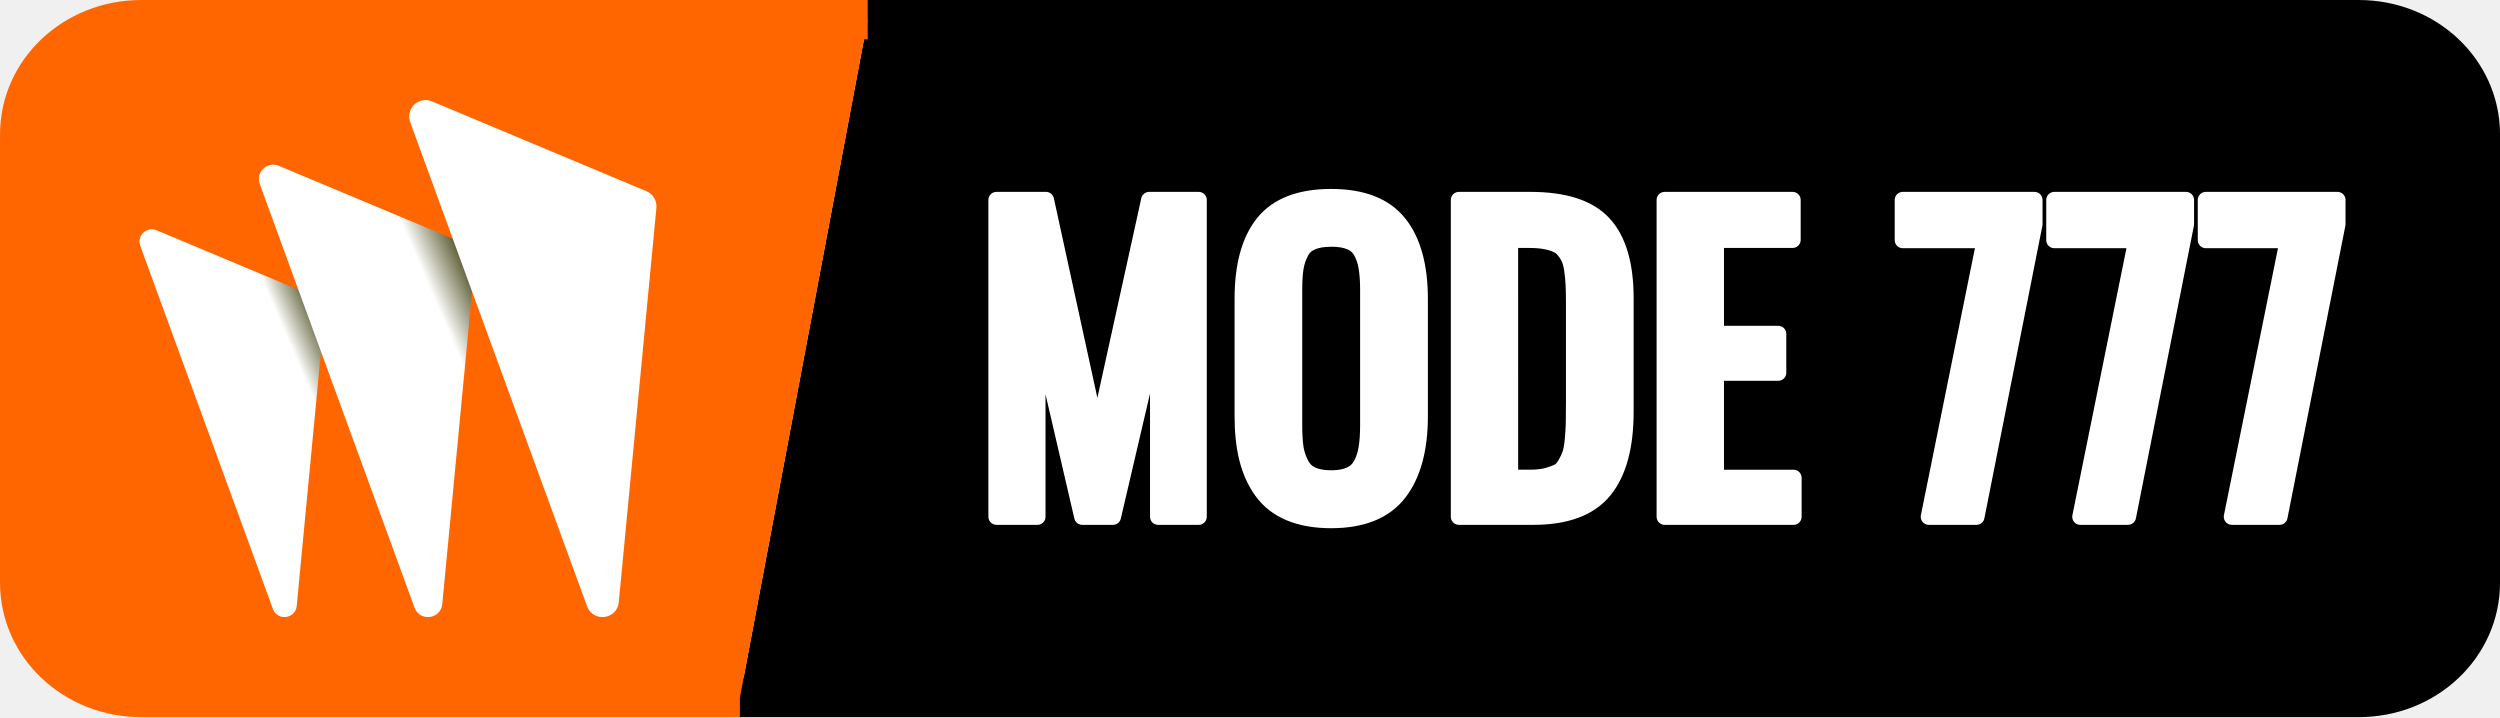
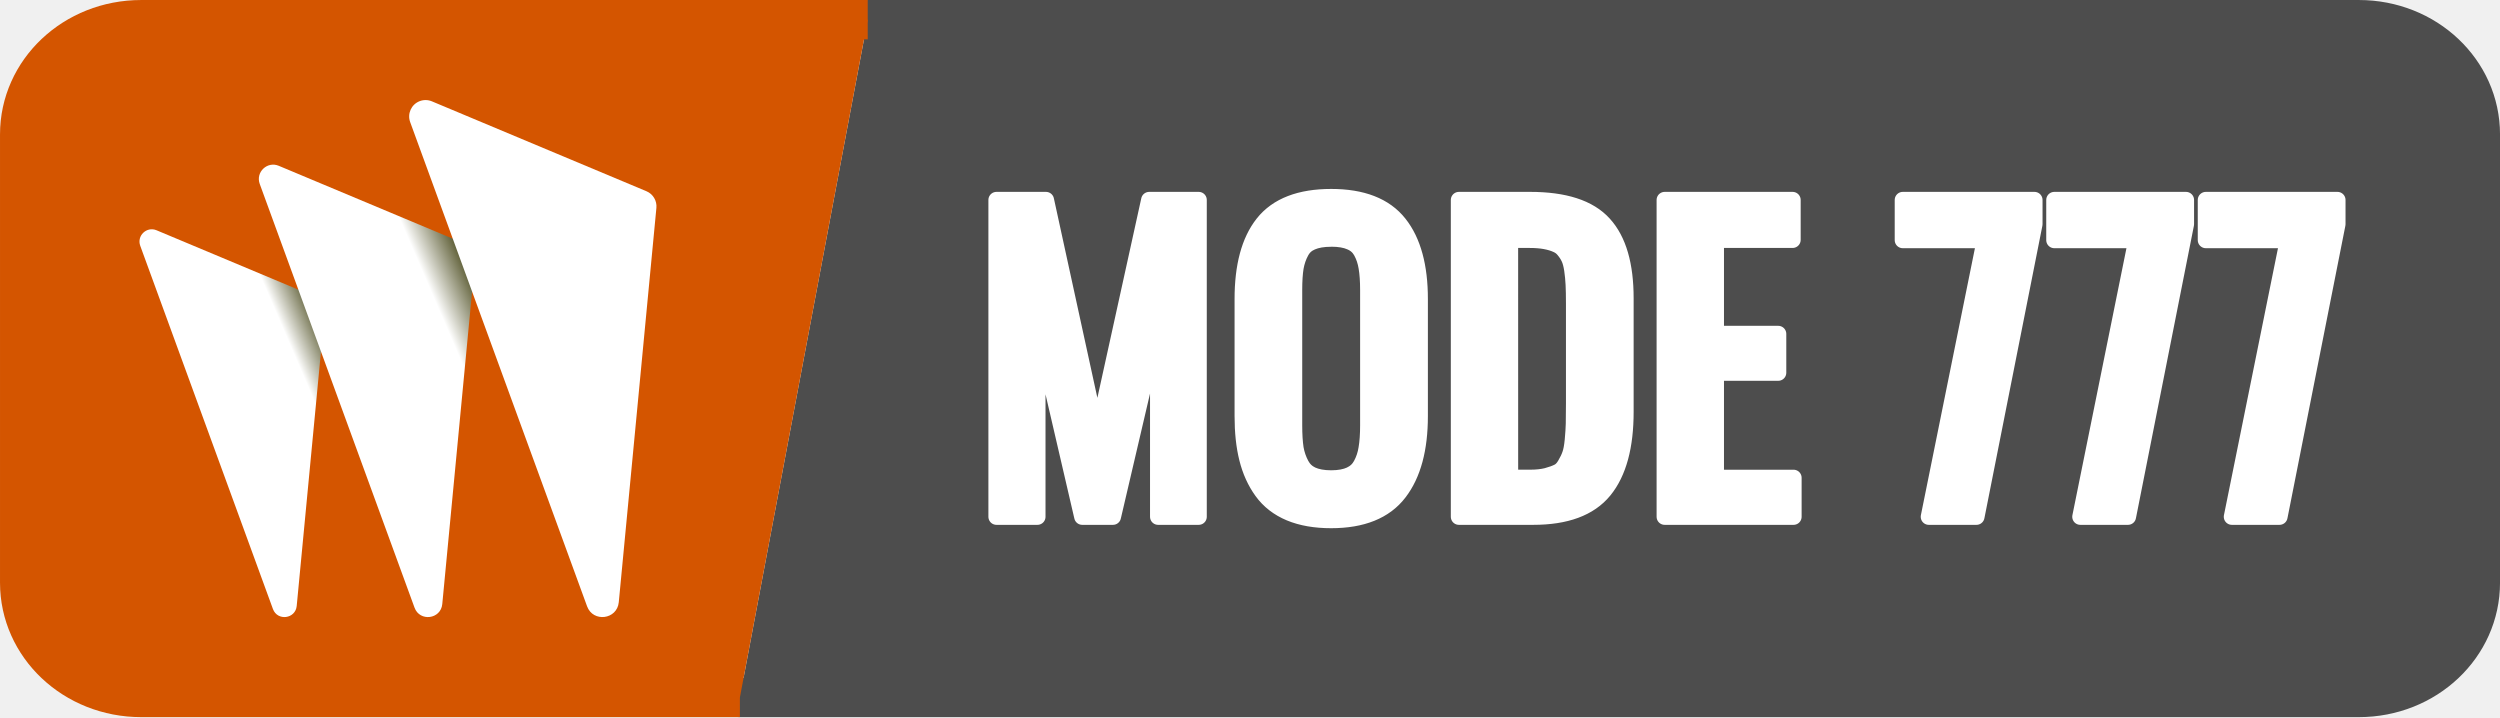
<svg xmlns="http://www.w3.org/2000/svg" xmlns:xlink="http://www.w3.org/1999/xlink" width="309.477" height="88.776" viewBox="0 0 81.882 23.489" version="1.1" id="svg1" xml:space="preserve">
  <defs id="defs1">
    <linearGradient id="linearGradient4">
      <stop style="stop-color:#ffffff;stop-opacity:1;" offset="0.698" id="stop3" />
      <stop style="stop-color:#333300;stop-opacity:1;" offset="1" id="stop4" />
    </linearGradient>
    <linearGradient xlink:href="#linearGradient4" id="linearGradient6" gradientUnits="userSpaceOnUse" gradientTransform="matrix(0.9999982,0,0,0.9999982,-4.5535681e-4,0.00520732)" x1="-261.729" y1="784.987" x2="-207.779" y2="761.736" />
    <linearGradient id="linearGradient1">
      <stop style="stop-color:#ffffff;stop-opacity:1;" offset="0.698" id="stop1" />
      <stop style="stop-color:#333300;stop-opacity:1;" offset="1" id="stop2" />
    </linearGradient>
    <linearGradient xlink:href="#linearGradient1" id="linearGradient3" gradientUnits="userSpaceOnUse" x1="-261.729" y1="784.987" x2="-207.779" y2="761.736" gradientTransform="matrix(1.16669,0,0,1.16669,92.85863,-146.7912)" />
  </defs>
  <g id="g11">
-     <path id="path1" style="fill:#000000;fill-rule:evenodd;stroke:#000000;stroke-width:1.287;stroke-linecap:round;stroke-linejoin:round;stroke-miterlimit:10;stroke-dasharray:none;paint-order:fill markers stroke" d="m 24.233,22.845 h 53.025 c 2.206,0 3.982,-1.678 3.982,-3.761 V 4.405 c 0,-2.084 -1.776,-3.761 -3.982,-3.761 H 28.42" />
-     <path id="rect4" style="fill:#ff6600;fill-rule:evenodd;stroke:#ff6600;stroke-width:1.287;stroke-linecap:butt;stroke-linejoin:round;stroke-miterlimit:10;stroke-dasharray:none;paint-order:fill markers stroke" d="m 24.233,22.845 -19.608,0 c -2.206,0 -3.982,-1.678 -3.982,-3.761 V 4.405 c 0,-2.084 1.776,-3.761 3.982,-3.761 l 23.795,0" />
+     <path id="path1" style="fill:#4d4d4d;fill-rule:evenodd;stroke:#4d4d4d;stroke-width:1.287;stroke-linecap:round;stroke-linejoin:round;stroke-miterlimit:10;stroke-dasharray:none;paint-order:fill markers stroke" d="m 24.233,22.845 h 53.025 c 2.206,0 3.982,-1.678 3.982,-3.761 V 4.405 c 0,-2.084 -1.776,-3.761 -3.982,-3.761 H 28.42" />
+     <path id="rect4" style="fill:#d45500;fill-rule:evenodd;stroke:#d45500;stroke-width:1.287;stroke-linecap:butt;stroke-linejoin:round;stroke-miterlimit:10;stroke-dasharray:none;paint-order:fill markers stroke" d="m 24.233,22.845 -19.608,0 c -2.206,0 -3.982,-1.678 -3.982,-3.761 V 4.405 c 0,-2.084 1.776,-3.761 3.982,-3.761 l 23.795,0" />
    <g id="g7" transform="matrix(0.0845317,0,0,0.0845317,28.20547,-54.23163)" style="fill:none;stroke:#aa4400;stroke-width:8">
      <path style="baseline-shift:baseline;display:inline;overflow:visible;opacity:1;vector-effect:none;fill:url(#linearGradient6);fill-rule:evenodd;stroke:none;stroke-width:8;stroke-linecap:round;stroke-linejoin:round;stroke-miterlimit:10;enable-background:accumulate;stop-color:#000000;stop-opacity:1" d="m -273.021,730.775 c -3.832,-1.603 -7.737,2.125 -6.312,6.027 l 51.408,140.717 c 1.741,4.764 8.732,3.868 9.215,-1.182 l 10.932,-114.597 c 0.198,-2.076 -0.977,-4.04 -2.9,-4.846 z" id="path6" />
      <path style="baseline-shift:baseline;display:inline;overflow:visible;opacity:1;vector-effect:none;fill:url(#linearGradient3);fill-rule:evenodd;stroke:none;stroke-width:9.334;stroke-linecap:round;stroke-linejoin:round;stroke-miterlimit:10;enable-background:accumulate;stop-color:#000000;stop-opacity:1" d="m -225.672,705.793 c -4.471,-1.871 -9.027,2.479 -7.365,7.032 l 59.977,164.173 c 2.032,5.558 10.187,4.512 10.751,-1.379 l 12.754,-133.7 c 0.231,-2.422 -1.14,-4.713 -3.384,-5.653 z" id="path2-5" />
      <path style="baseline-shift:baseline;display:inline;overflow:visible;opacity:1;vector-effect:none;fill:#ffffff;fill-opacity:1;fill-rule:evenodd;stroke:none;stroke-width:8;stroke-linecap:round;stroke-linejoin:round;stroke-miterlimit:10;enable-background:accumulate;stop-color:#000000;stop-opacity:1" d="m -171.116,680.77 c -3.204,1.264 -4.816,4.851 -3.635,8.086 l 68.546,187.619 c 2.324,6.348 11.639,5.153 12.285,-1.576 L -79.343,722.104 c 0.264,-2.767 -1.303,-5.384 -3.867,-6.459 L -166.332,680.819 c -1.527,-0.639 -3.243,-0.657 -4.783,-0.049 z" id="path7" />
    </g>
    <path style="font-size:12.503px;line-height:0;font-family:'Oswald Regular';-inkscape-font-specification:'Oswald Regular, Normal';letter-spacing:0.147px;word-spacing:0px;text-orientation:sideways;white-space:pre;fill:#ffffff;fill-rule:evenodd;stroke:#ffffff;stroke-width:0.529;stroke-linecap:round;stroke-linejoin:round;stroke-miterlimit:10;stroke-dasharray:none;paint-order:fill markers stroke" d="m 43.6,6.453 c -1.014,0 -1.766,0.282 -2.23,0.867 -0.453,0.572 -0.67,1.404 -0.67,2.473 v 3.83 c 0,0.528 0.049,0.993 0.15,1.396 0.101,0.405 0.263,0.764 0.486,1.072 0.227,0.314 0.532,0.55 0.912,0.709 0.382,0.159 0.833,0.236 1.352,0.236 1.007,0 1.758,-0.295 2.221,-0.9 0.46,-0.596 0.682,-1.438 0.682,-2.508 V 9.793 c 0,-1.061 -0.221,-1.891 -0.678,-2.467 C 45.36,6.737 44.61,6.453 43.6,6.453 Z m -10.963,0.096 V 16.926 h 1.342 v -6.322 l 1.467,6.322 h 1.006 l 1.479,-6.33 v 6.33 h 1.33 V 6.549 H 37.639 L 35.941,14.268 34.258,6.549 Z m 15.146,0 V 16.926 h 2.436 c 1.06,0 1.843,-0.28 2.32,-0.865 0.475,-0.582 0.703,-1.447 0.703,-2.572 V 9.768 C 53.242,8.686 53.012,7.867 52.529,7.338 52.046,6.803 51.229,6.549 50.115,6.549 Z m 6.74,0 V 16.926 h 4.221 v -1.277 h -2.543 v -3.441 h 2.041 V 10.936 H 56.201 V 7.857 h 2.512 V 6.549 Z m 7.799,0 v 1.316 h 2.686 l -1.834,9.061 h 1.561 L 66.635,7.342 V 6.549 Z m 4.963,0 v 1.316 h 2.686 l -1.834,9.061 h 1.561 l 1.9,-9.584 V 6.549 Z m 4.963,0 v 1.316 h 2.686 l -1.834,9.061 h 1.561 L 76.559,7.342 V 6.549 Z M 43.6,7.816 c 0.264,0 0.476,0.037 0.635,0.109 0.159,0.067 0.271,0.169 0.352,0.314 0.086,0.157 0.143,0.329 0.174,0.521 C 44.794,8.954 44.812,9.2 44.812,9.5 v 4.428 c 0,0.304 -0.018,0.557 -0.053,0.76 -0.03,0.194 -0.089,0.37 -0.176,0.531 -0.081,0.151 -0.195,0.259 -0.355,0.334 -0.156,0.074 -0.366,0.115 -0.629,0.115 -0.263,0 -0.473,-0.041 -0.633,-0.115 -0.156,-0.074 -0.268,-0.182 -0.35,-0.334 -0.087,-0.162 -0.148,-0.338 -0.182,-0.529 -0.031,-0.202 -0.047,-0.457 -0.047,-0.762 V 9.5 c 0,-0.3 0.016,-0.548 0.047,-0.738 0.034,-0.19 0.093,-0.364 0.18,-0.521 0.08,-0.147 0.191,-0.247 0.348,-0.314 0.161,-0.071 0.372,-0.109 0.637,-0.109 z m 5.859,0.041 h 0.633 c 0.202,0 0.375,0.014 0.52,0.041 0.146,0.027 0.269,0.064 0.375,0.113 0.095,0.041 0.172,0.099 0.238,0.182 0.071,0.085 0.128,0.174 0.172,0.27 0.041,0.089 0.074,0.215 0.098,0.373 0.024,0.163 0.039,0.324 0.047,0.486 0.008,0.163 0.012,0.369 0.012,0.611 v 3.287 c 0,0.288 -0.002,0.508 -0.006,0.66 -0.004,0.146 -0.015,0.327 -0.035,0.541 -0.02,0.209 -0.051,0.365 -0.086,0.459 -0.033,0.099 -0.085,0.21 -0.16,0.336 -0.064,0.113 -0.138,0.189 -0.221,0.234 -0.098,0.051 -0.228,0.098 -0.387,0.141 -0.149,0.037 -0.329,0.057 -0.537,0.057 h -0.662 z" id="text1" aria-label="MODE 777" />
  </g>
</svg>
